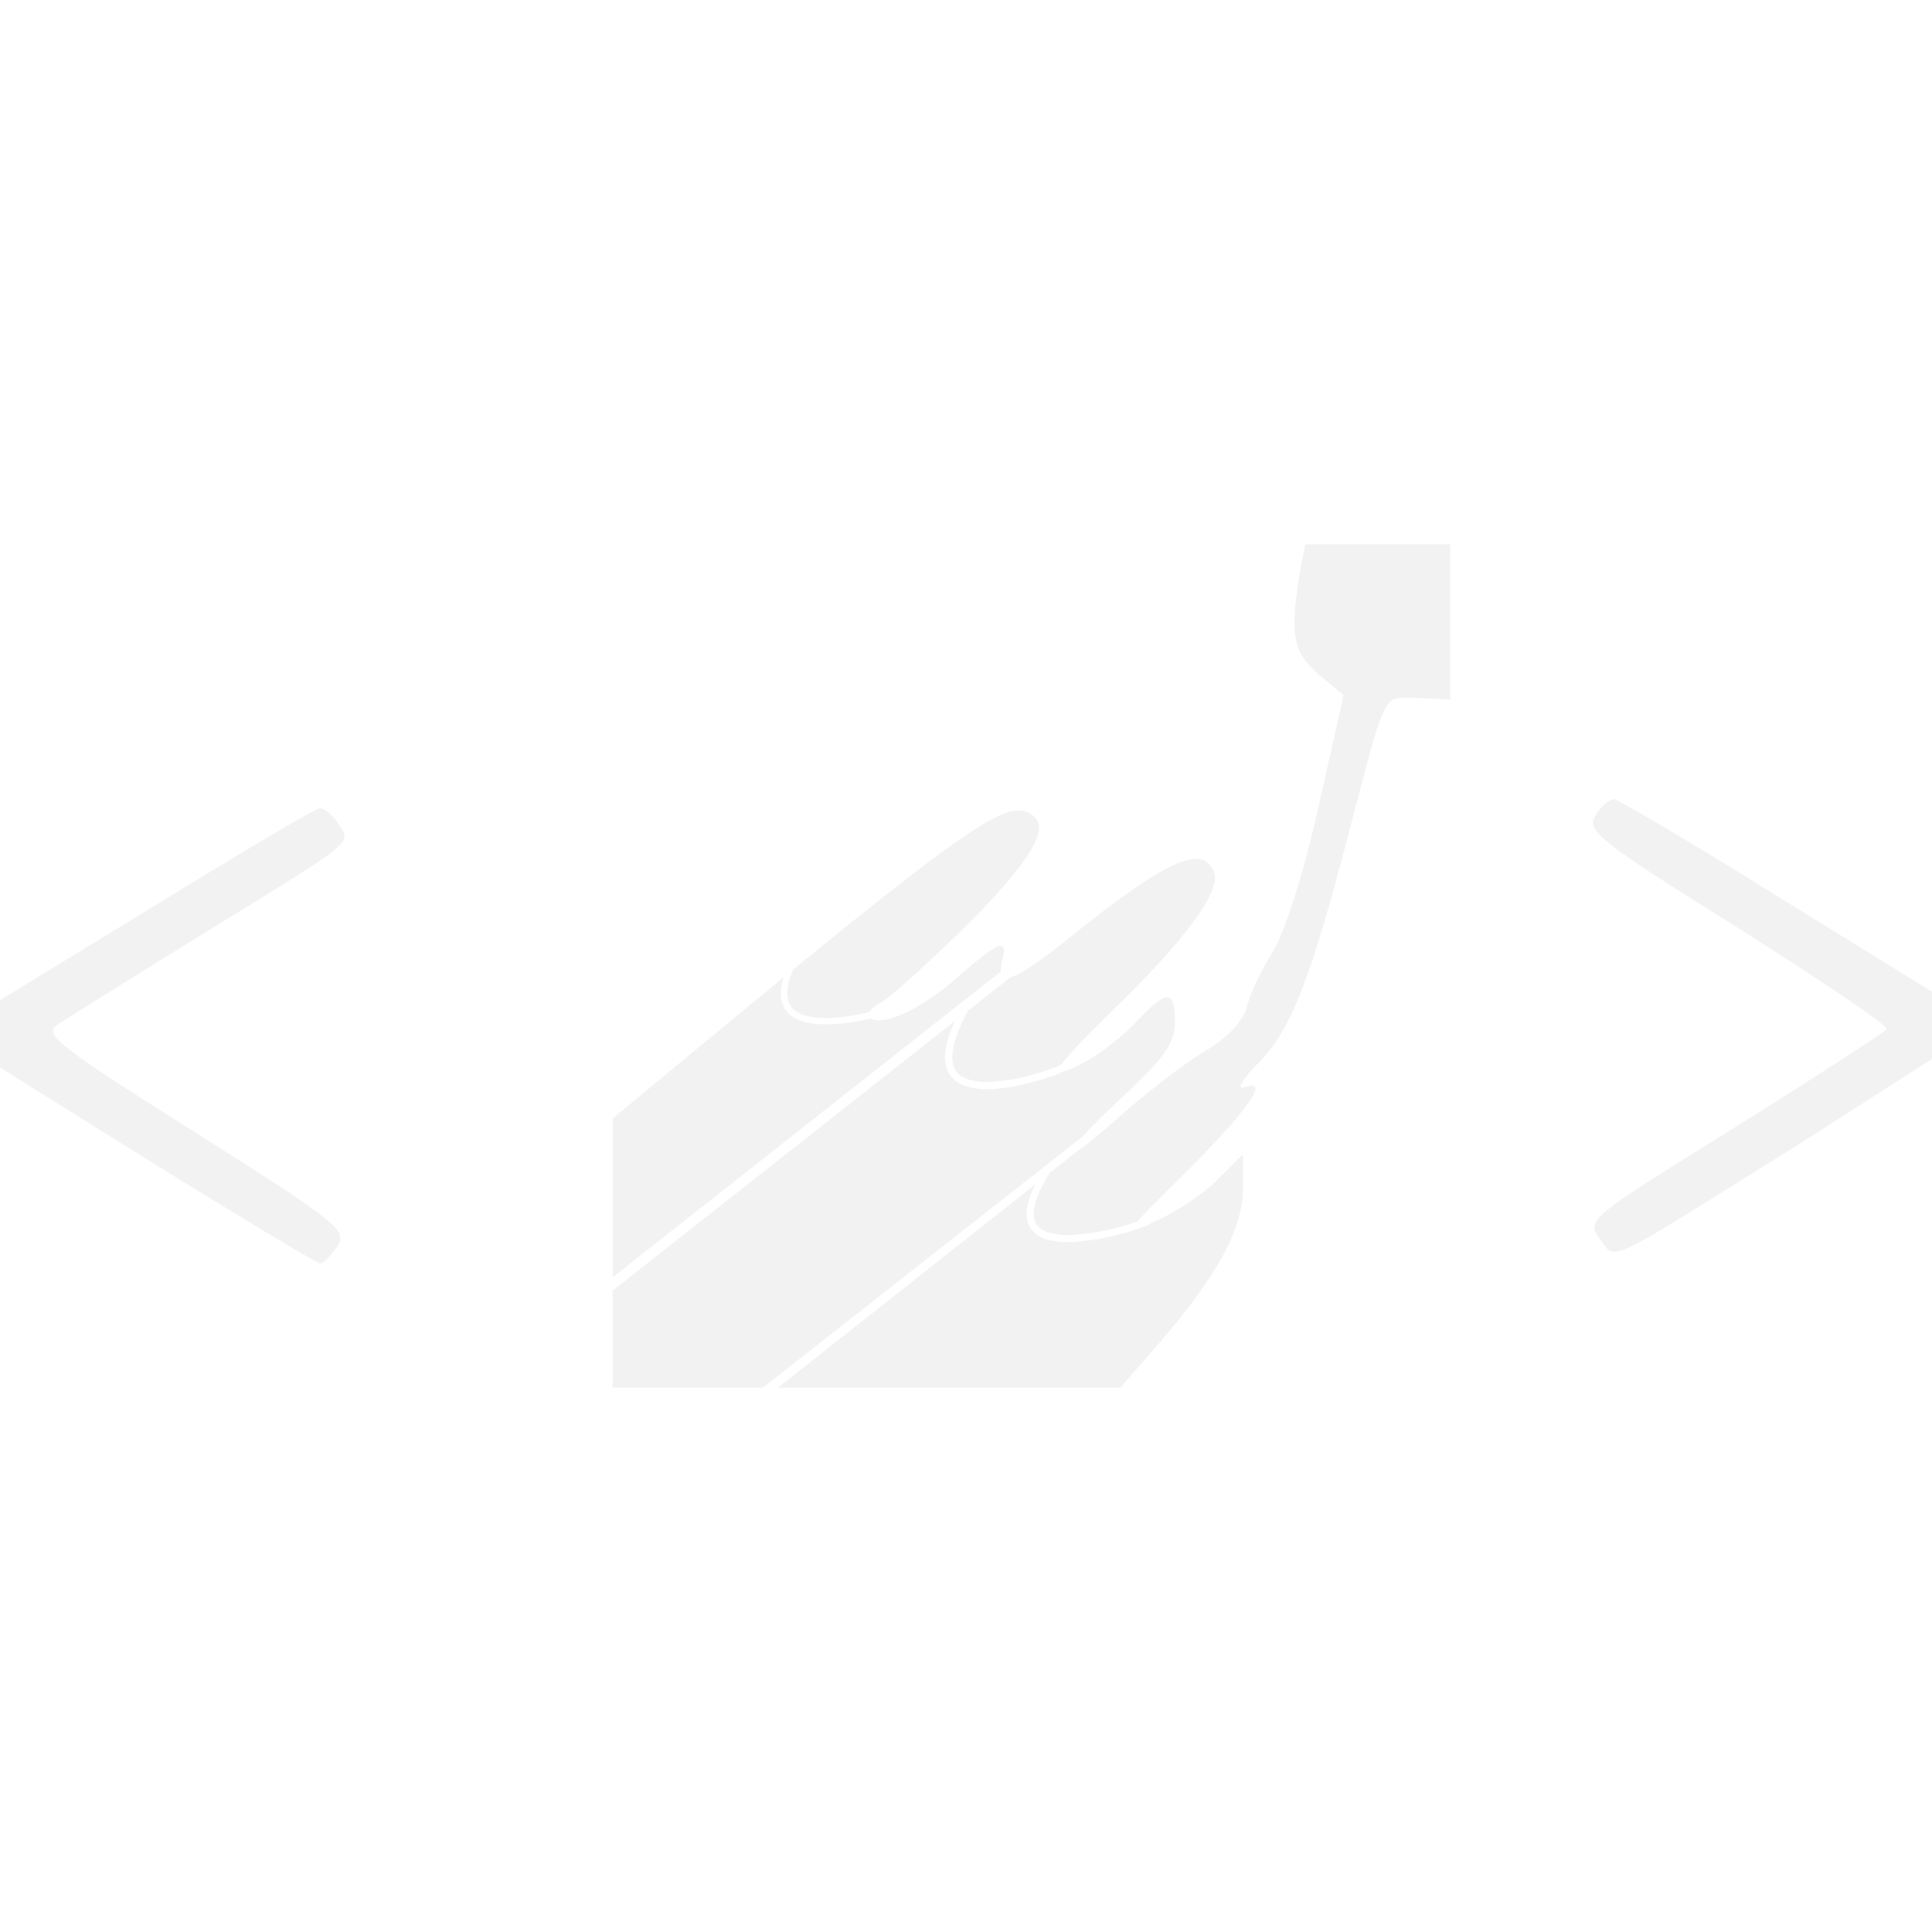
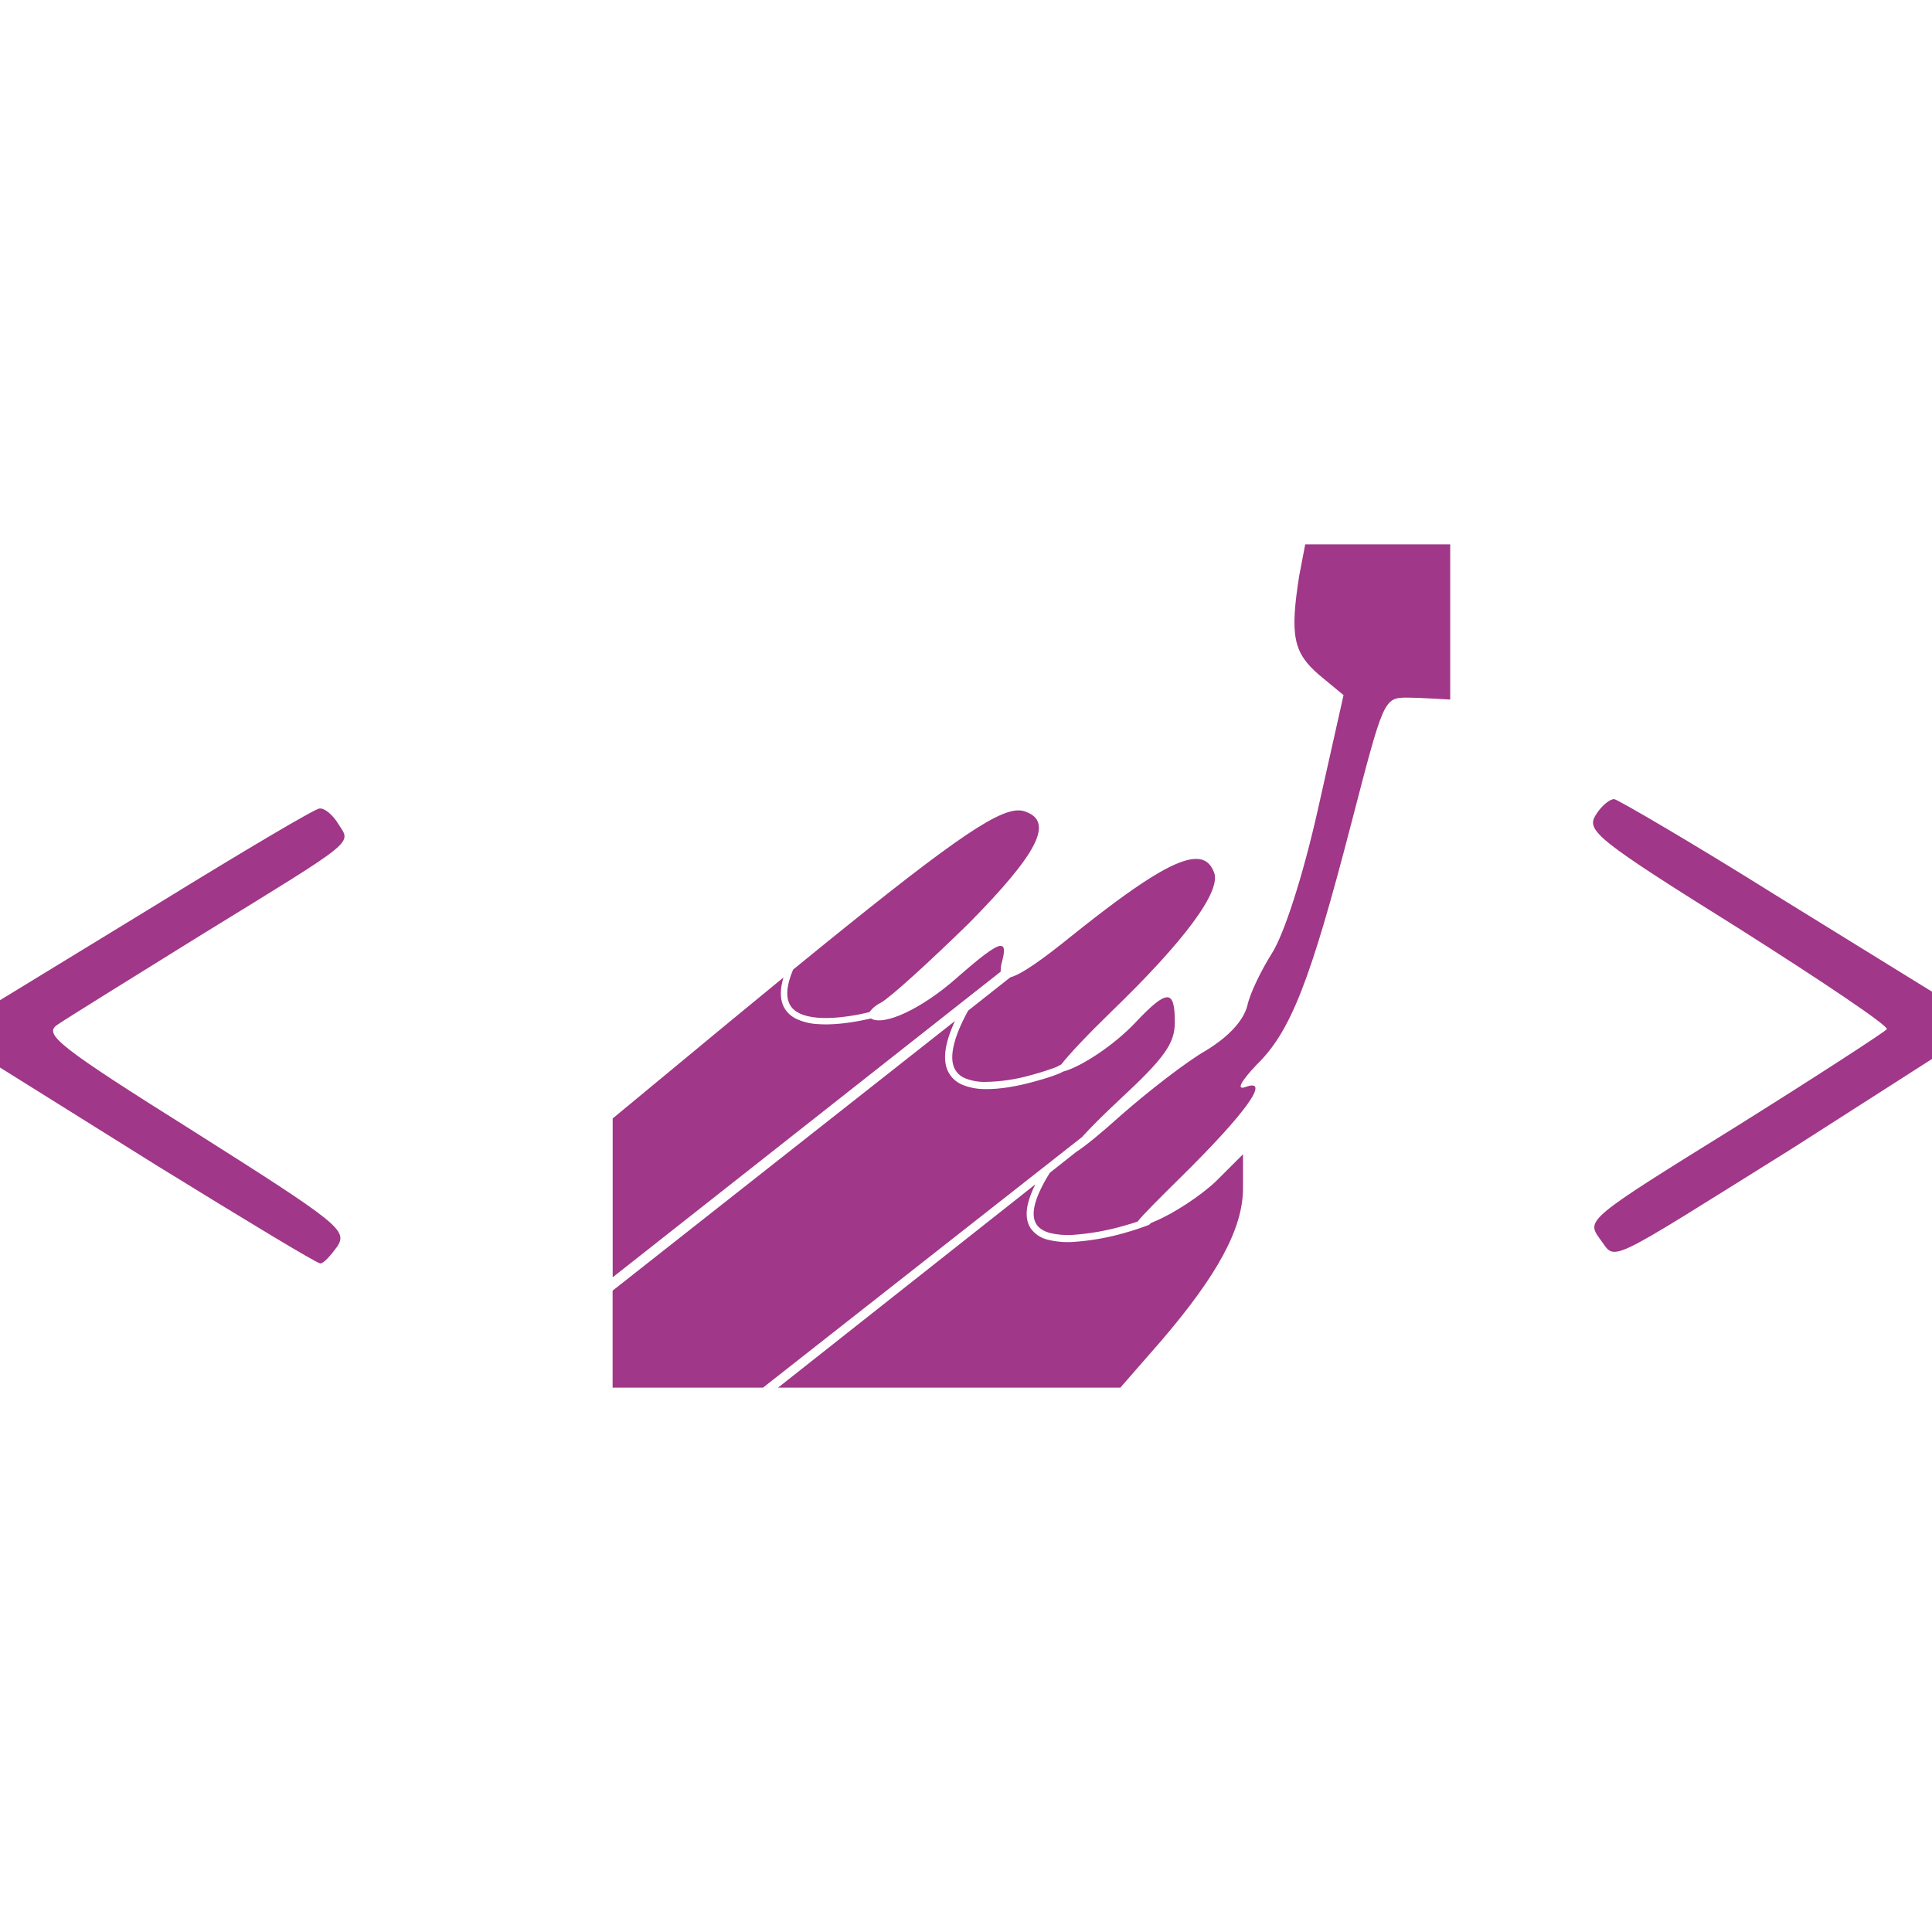
<svg xmlns="http://www.w3.org/2000/svg" role="img" viewBox="0 0 24 24">
-   <path d="M16.214 6.762l-.075.391c-.116.741-.074.953.244 1.228l.307.254-.318 1.418c-.19.846-.423 1.555-.571 1.788-.127.201-.275.497-.307.656-.053.19-.233.381-.508.55-.243.138-.72.508-1.058.805-.27.243-.456.392-.557.456l-.33.261c-.106.17-.166.307-.189.411-.023.107-.01.178.024.23.033.05.09.085.168.107a.954.954 0 00.282.023 3 3 0 00.632-.112c.07-.019.125-.037.173-.053.074-.091.245-.263.548-.562.804-.793 1.111-1.227.794-1.11-.117.042-.064-.064.137-.276.424-.413.667-1.037 1.175-2.994.402-1.545.402-1.567.698-1.567.139 0 .532.024.532.024V6.762h-.902zm3.839 3.165c-.064 0-.17.096-.233.202-.116.19.021.306 1.767 1.396 1.037.657 1.873 1.217 1.852 1.26-.021.031-.868.582-1.883 1.217-1.842 1.142-1.852 1.153-1.683 1.386.212.275 0 .37 2.391-1.122L24 13.155v-.836l-1.937-1.196c-1.047-.656-1.957-1.185-2.01-1.196zm-16.085.117c-.053 0-.963.54-2.01 1.185L0 12.425v.836l1.947 1.217c1.08.666 1.99 1.217 2.032 1.217.042 0 .127-.096.212-.212.127-.201.02-.286-1.768-1.418C.72 12.996.54 12.848.71 12.732c.106-.074.91-.572 1.778-1.111 1.979-1.217 1.873-1.133 1.714-1.387-.063-.105-.17-.2-.233-.19zm8.684.023c-.292-.002-.92.443-2.8 1.978-.081.193-.088.326-.051.412.024.059.068.1.129.13.06.03.138.048.224.055.171.015.373-.012.536-.044l.11-.025a.386.386 0 01.144-.118c.116-.064.603-.508 1.09-.984.857-.868 1.058-1.26.709-1.387a.24.24 0 00-.09-.017zm2.196.603c-.257.007-.72.305-1.513.938-.398.323-.65.497-.785.533l-.524.414c-.197.36-.226.583-.174.706a.25.25 0 00.138.134.644.644 0 00.24.045 2.18 2.18 0 00.58-.085 3.466 3.466 0 00.291-.092l.029-.012.053-.028c.1-.129.33-.372.618-.652.91-.878 1.375-1.502 1.28-1.735-.043-.113-.117-.17-.233-.166zm-2.424 1.08c-.074.008-.24.136-.539.398-.432.382-.903.602-1.066.504a3.97 3.97 0 01-.114.024c-.166.033-.373.06-.558.045a.708.708 0 01-.252-.063.337.337 0 01-.168-.17c-.037-.09-.037-.202.005-.345l-.65.534-1.471 1.217V15.867l4.82-3.797a.41.41 0 01.016-.123c.037-.134.035-.202-.023-.196zm2.074.639c-.073 0-.195.103-.39.31-.265.283-.682.557-.903.613l-.034.018a2.191 2.191 0 01-.11.042c-.06.02-.138.044-.228.068-.18.049-.404.094-.604.089a.732.732 0 01-.275-.054.344.344 0 01-.184-.18c-.058-.139-.035-.334.092-.611L7.61 16.033v1.205h1.868l3.962-3.112c.103-.114.258-.27.467-.465.56-.519.687-.698.687-.963 0-.206-.023-.31-.096-.31zm.943 1.95l-.339.338c-.19.18-.529.402-.761.497l-.046.02-.003.005-.01.01c-.009.007-.013.008-.02.011a3.432 3.432 0 01-.282.093 3.058 3.058 0 01-.65.115 1.035 1.035 0 01-.31-.027.364.364 0 01-.218-.144c-.048-.074-.062-.173-.035-.295a1.11 1.11 0 01.095-.25l-3.197 2.526h4.252l.508-.582c.698-.814 1.016-1.396 1.016-1.894z" fill="#F2F2F2" />
+   <path d="M16.214 6.762l-.075.391c-.116.741-.074.953.244 1.228l.307.254-.318 1.418c-.19.846-.423 1.555-.571 1.788-.127.201-.275.497-.307.656-.053.19-.233.381-.508.55-.243.138-.72.508-1.058.805-.27.243-.456.392-.557.456l-.33.261c-.106.17-.166.307-.189.411-.023.107-.01.178.024.23.033.05.09.085.168.107a.954.954 0 00.282.023 3 3 0 00.632-.112c.07-.019.125-.037.173-.053.074-.091.245-.263.548-.562.804-.793 1.111-1.227.794-1.11-.117.042-.064-.064.137-.276.424-.413.667-1.037 1.175-2.994.402-1.545.402-1.567.698-1.567.139 0 .532.024.532.024V6.762h-.902zm3.839 3.165c-.064 0-.17.096-.233.202-.116.19.021.306 1.767 1.396 1.037.657 1.873 1.217 1.852 1.26-.021.031-.868.582-1.883 1.217-1.842 1.142-1.852 1.153-1.683 1.386.212.275 0 .37 2.391-1.122L24 13.155v-.836l-1.937-1.196c-1.047-.656-1.957-1.185-2.01-1.196zm-16.085.117c-.053 0-.963.54-2.01 1.185L0 12.425v.836l1.947 1.217c1.08.666 1.99 1.217 2.032 1.217.042 0 .127-.096.212-.212.127-.201.02-.286-1.768-1.418C.72 12.996.54 12.848.71 12.732c.106-.074.91-.572 1.778-1.111 1.979-1.217 1.873-1.133 1.714-1.387-.063-.105-.17-.2-.233-.19zm8.684.023c-.292-.002-.92.443-2.8 1.978-.081.193-.088.326-.051.412.024.059.068.1.129.13.06.03.138.048.224.055.171.015.373-.012.536-.044l.11-.025a.386.386 0 01.144-.118c.116-.064.603-.508 1.09-.984.857-.868 1.058-1.26.709-1.387a.24.24 0 00-.09-.017zm2.196.603c-.257.007-.72.305-1.513.938-.398.323-.65.497-.785.533l-.524.414c-.197.36-.226.583-.174.706a.25.25 0 00.138.134.644.644 0 00.24.045 2.18 2.18 0 00.58-.085 3.466 3.466 0 00.291-.092l.029-.012.053-.028c.1-.129.33-.372.618-.652.91-.878 1.375-1.502 1.28-1.735-.043-.113-.117-.17-.233-.166zm-2.424 1.08c-.074.008-.24.136-.539.398-.432.382-.903.602-1.066.504a3.97 3.97 0 01-.114.024c-.166.033-.373.06-.558.045a.708.708 0 01-.252-.063.337.337 0 01-.168-.17c-.037-.09-.037-.202.005-.345l-.65.534-1.471 1.217V15.867l4.82-3.797a.41.41 0 01.016-.123c.037-.134.035-.202-.023-.196zm2.074.639c-.073 0-.195.103-.39.31-.265.283-.682.557-.903.613l-.034.018a2.191 2.191 0 01-.11.042c-.06.02-.138.044-.228.068-.18.049-.404.094-.604.089a.732.732 0 01-.275-.054.344.344 0 01-.184-.18c-.058-.139-.035-.334.092-.611L7.61 16.033v1.205h1.868l3.962-3.112c.103-.114.258-.27.467-.465.56-.519.687-.698.687-.963 0-.206-.023-.31-.096-.31zm.943 1.95l-.339.338c-.19.18-.529.402-.761.497l-.046.02-.003.005-.01.01c-.009.007-.013.008-.02.011a3.432 3.432 0 01-.282.093 3.058 3.058 0 01-.65.115 1.035 1.035 0 01-.31-.027.364.364 0 01-.218-.144c-.048-.074-.062-.173-.035-.295a1.11 1.11 0 01.095-.25l-3.197 2.526h4.252l.508-.582c.698-.814 1.016-1.396 1.016-1.894z" fill="#A03788" />
</svg>
